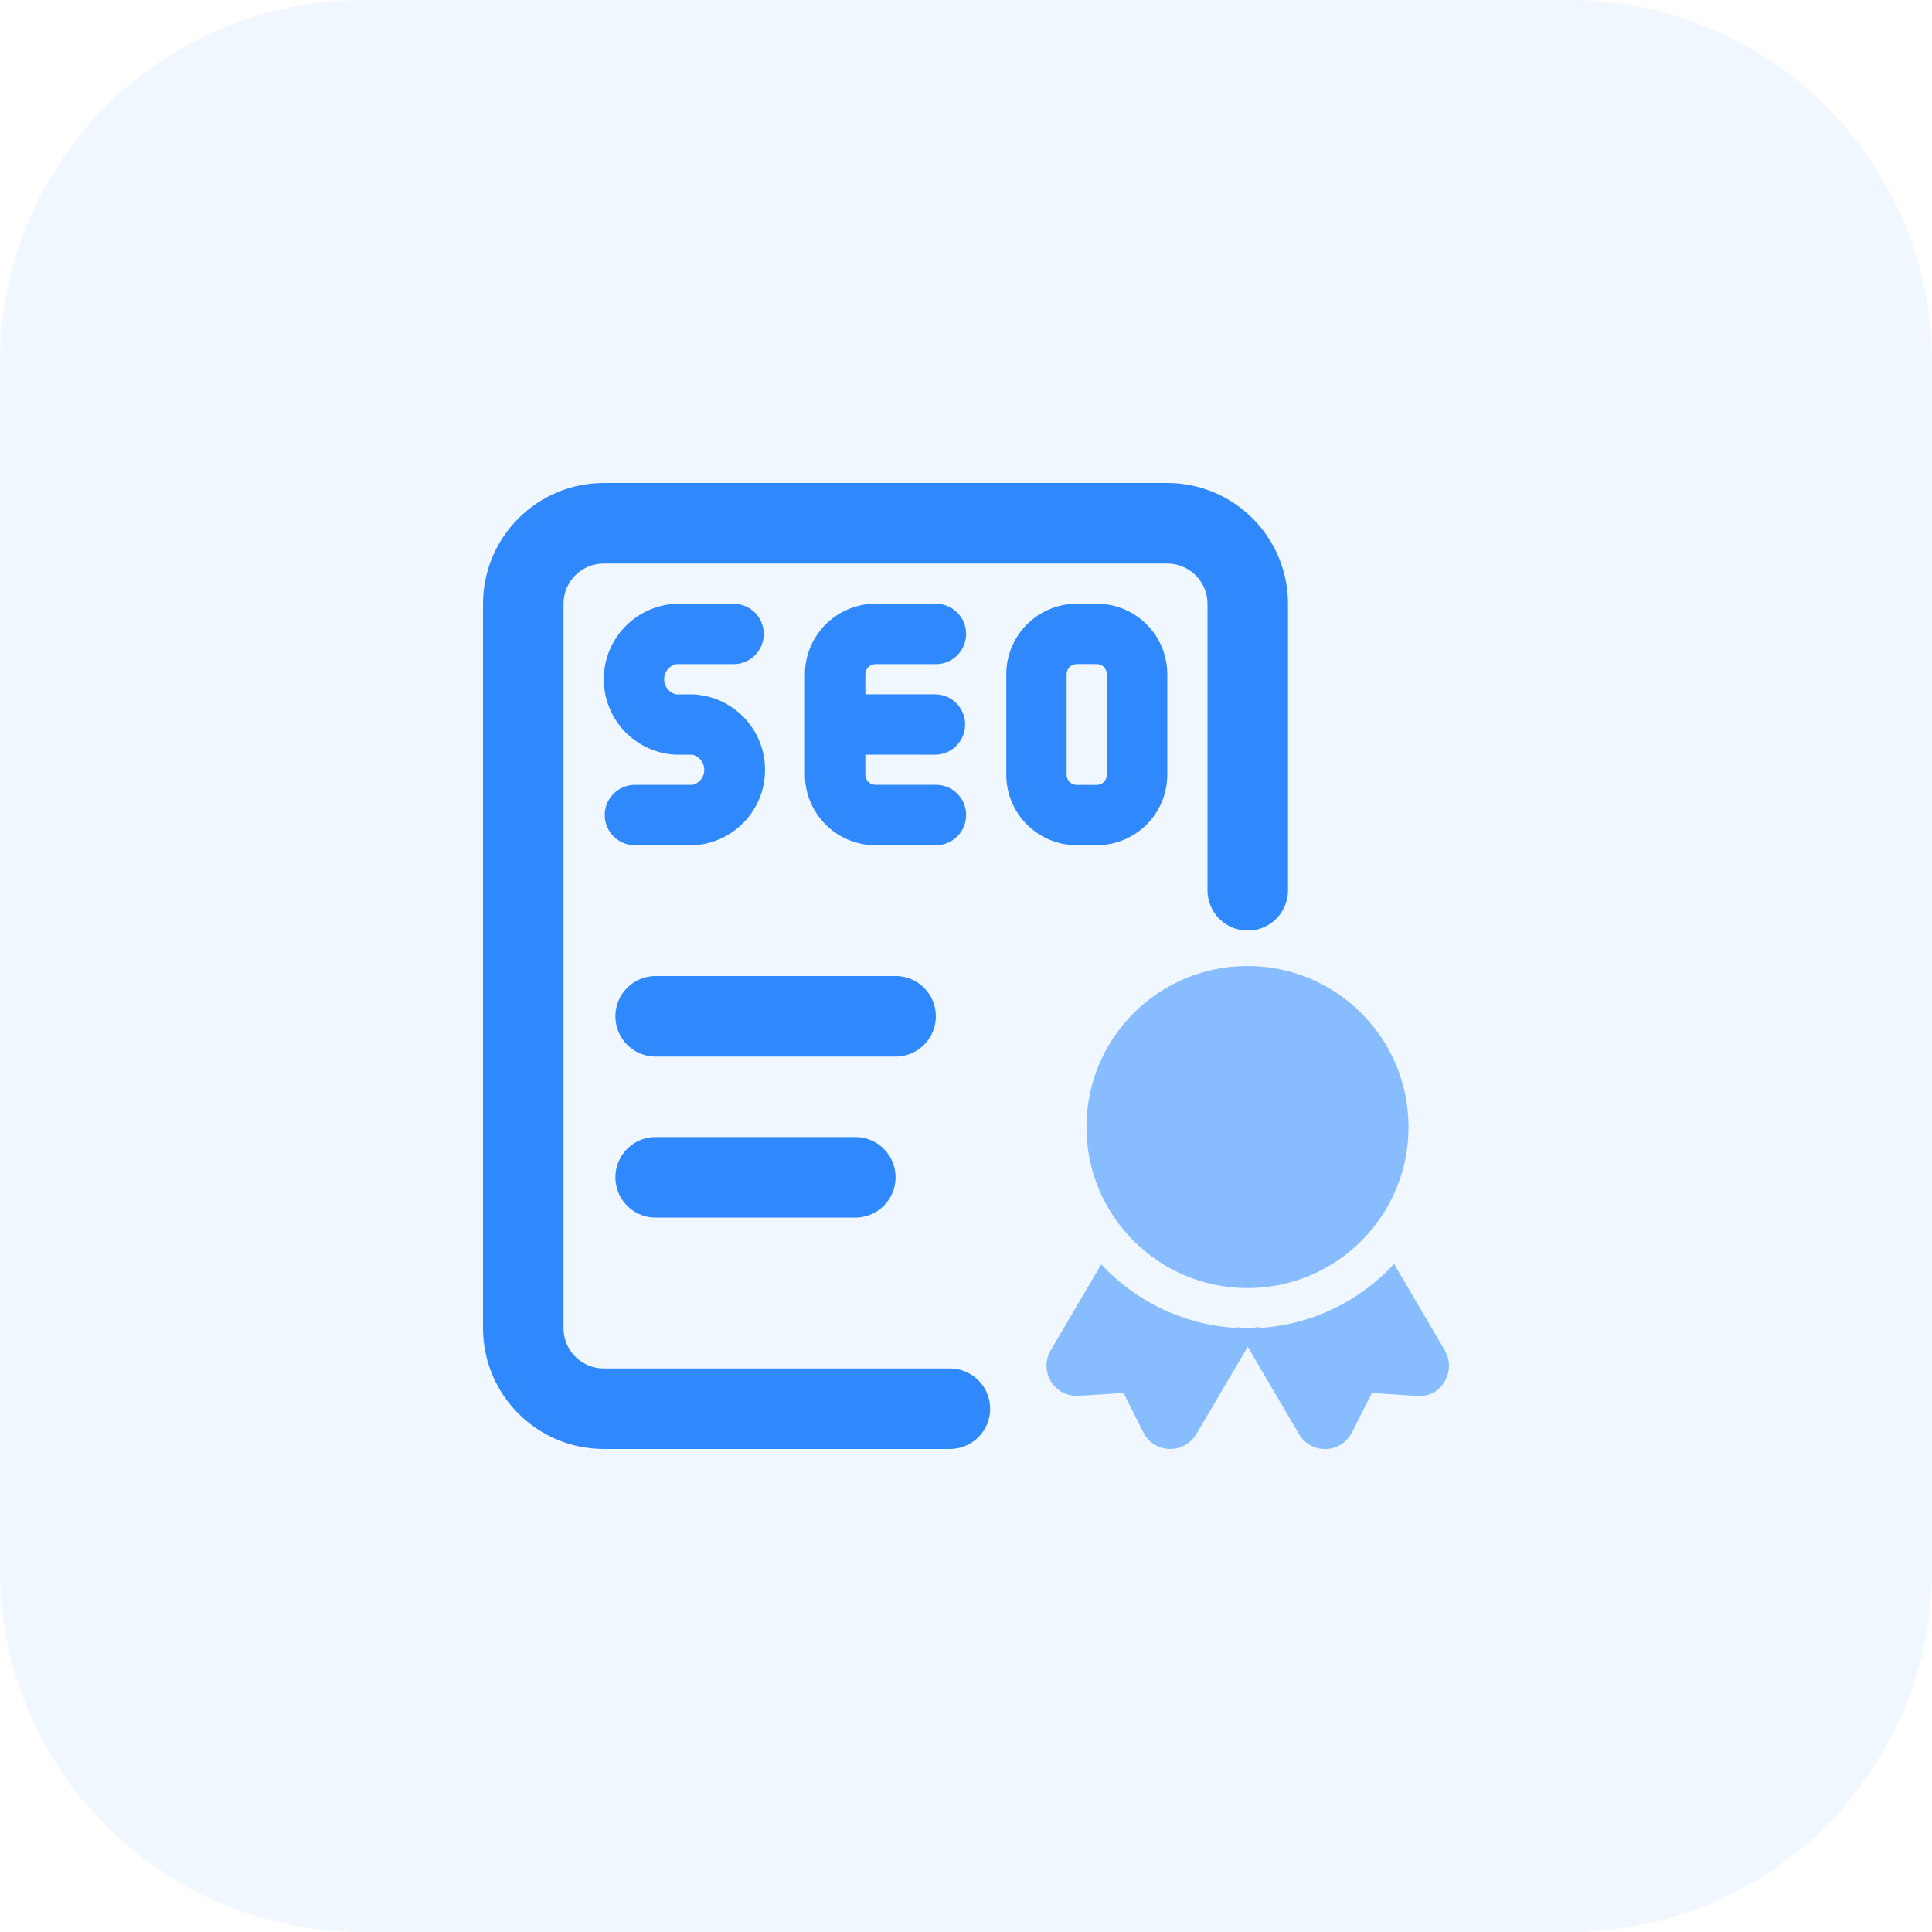
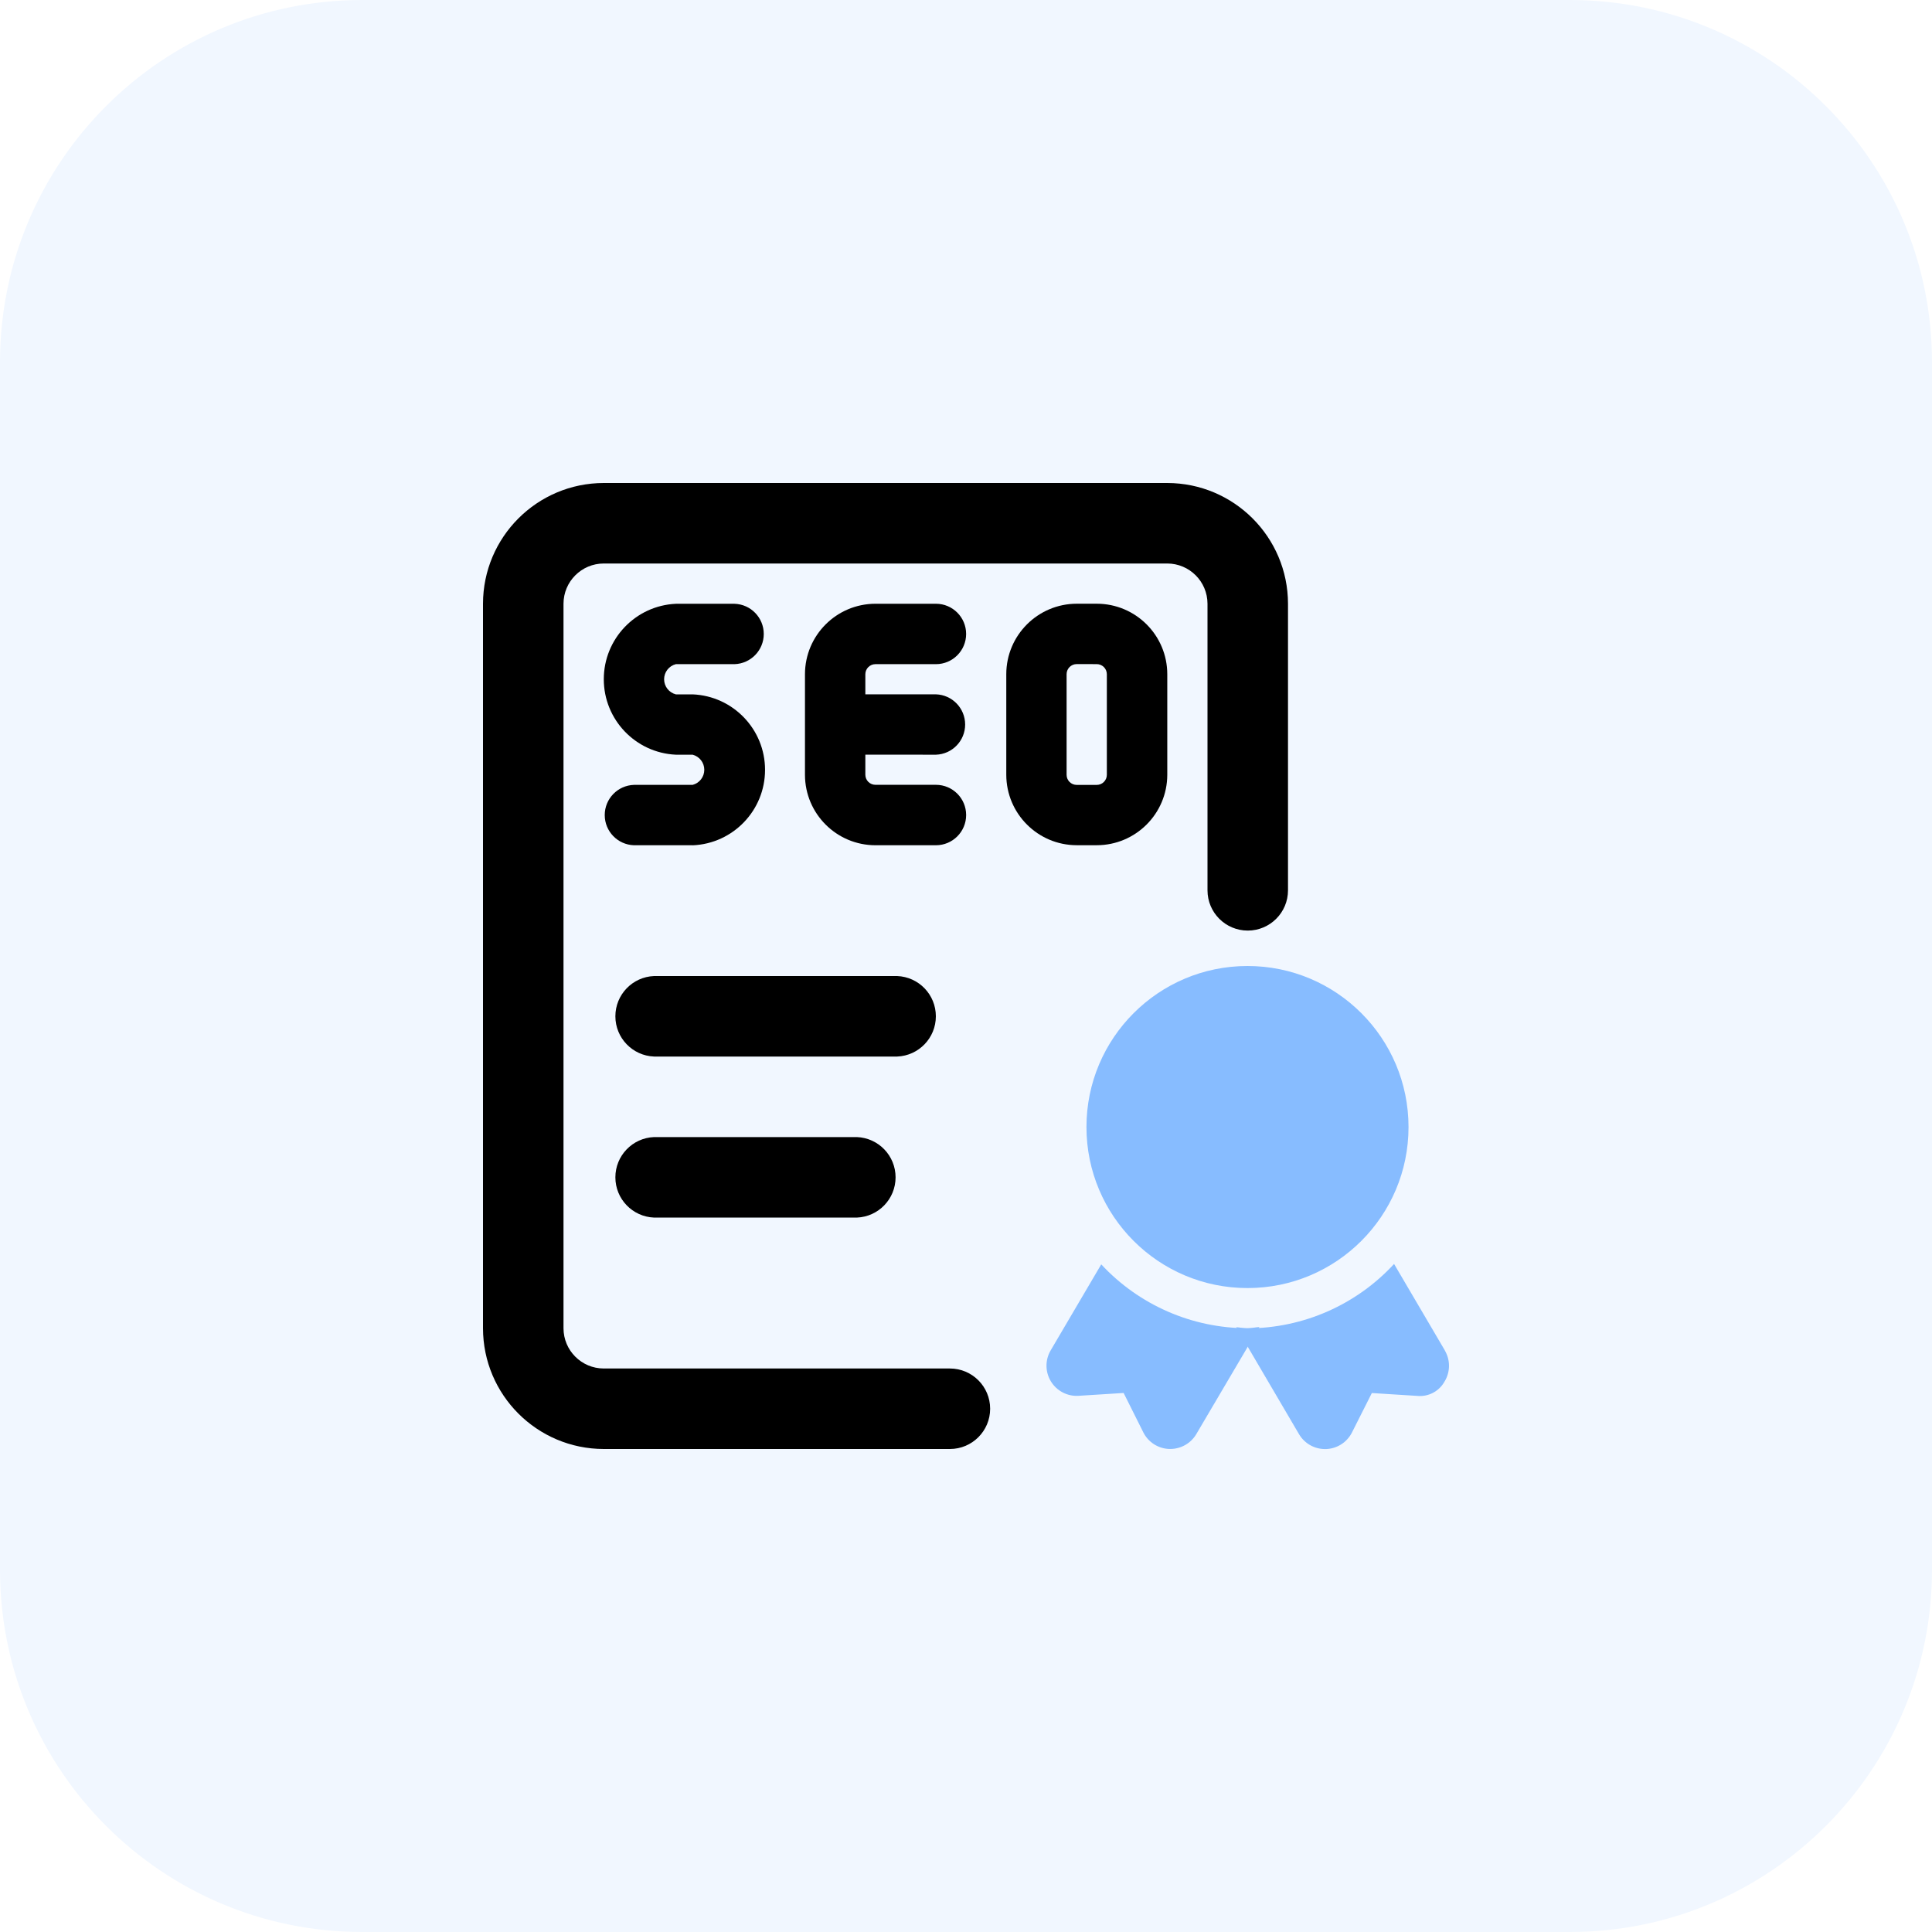
<svg xmlns="http://www.w3.org/2000/svg" width="60" height="60" viewBox="0 0 60 60">
  <path id="Path_5450" data-name="Path 5450" d="M48.75,60H11.25A11.249,11.249,0,0,1,0,48.75V11.25A11.249,11.249,0,0,1,11.25,0h37.5A11.249,11.249,0,0,1,60,11.25v37.5A11.249,11.249,0,0,1,48.75,60Z" fill="#f1f7ff" />
  <circle id="Ellipse_352" data-name="Ellipse 352" cx="5.001" cy="5.001" r="5.001" transform="translate(33.741 30)" fill="#87bcff" />
  <path id="Path_5451" data-name="Path 5451" d="M26.954,23.62l-1.577-2.685a6.21,6.21,0,0,1-4.552,2c-.12,0-.231-.028-.349-.036l1.95,3.324a.936.936,0,0,0,.808.461h.03a.938.938,0,0,0,.806-.516l.617-1.224,1.4.088a.874.874,0,0,0,.857-.444.935.935,0,0,0,.009-.966Z" transform="translate(17.917 18.318)" fill="#87bcff" />
  <path id="Path_5452" data-name="Path 5452" d="M23.575,22.926a6.211,6.211,0,0,1-4.541-1.984l-1.571,2.672a.937.937,0,0,0,.866,1.41l1.4-.088.611,1.222a.936.936,0,0,0,.806.517h.032a.941.941,0,0,0,.808-.461l1.959-3.326c-.122.007-.24.037-.368.037Z" transform="translate(15.166 18.324)" fill="#87bcff" />
  <g id="Group_2262" data-name="Group 2262" transform="translate(15 15)">
-     <path id="Path_5453" data-name="Path 5453" d="M18.967,18.667H11.417a1.251,1.251,0,0,1,0-2.5h7.551a1.251,1.251,0,0,1,0,2.5Z" transform="translate(-6.105 -0.855)" fill="#2f89fc" />
-     <path id="Path_5454" data-name="Path 5454" d="M17.717,21.334h-6.3a1.251,1.251,0,0,1,0-2.5h6.3a1.251,1.251,0,0,1,0,2.5Z" transform="translate(-6.105 1.479)" fill="#2f89fc" />
-     <path id="Path_5455" data-name="Path 5455" d="M22.5,38H11.75A3.754,3.754,0,0,1,8,34.25V11.75A3.754,3.754,0,0,1,11.75,8h17.5A3.754,3.754,0,0,1,33,11.75v8.9a1.25,1.25,0,1,1-2.5,0v-8.9A1.252,1.252,0,0,0,29.249,10.5H11.75A1.252,1.252,0,0,0,10.5,11.75v22.5A1.252,1.252,0,0,0,11.75,35.5H22.5a1.25,1.25,0,1,1,0,2.5Z" transform="translate(-8 -8)" fill="#2f89fc" />
-     <path id="Path_5456" data-name="Path 5456" d="M17.4,14.688a.938.938,0,0,0,0-1.875H15.208v-.624a.314.314,0,0,1,.313-.313H17.4A.938.938,0,0,0,17.4,10H15.521a2.191,2.191,0,0,0-2.188,2.188v3.126A2.191,2.191,0,0,0,15.521,17.5H17.4a.938.938,0,0,0,0-1.877H15.521a.314.314,0,0,1-.313-.313v-.624Z" transform="translate(-3.334 -6.25)" fill="#2f89fc" />
-     <path id="Path_5457" data-name="Path 5457" d="M19.479,17.5h-.624a2.191,2.191,0,0,1-2.188-2.188V12.187A2.191,2.191,0,0,1,18.855,10h.624a2.191,2.191,0,0,1,2.188,2.188v3.126A2.192,2.192,0,0,1,19.479,17.5Zm-.626-5.625a.314.314,0,0,0-.313.313v3.126a.314.314,0,0,0,.313.313h.624a.314.314,0,0,0,.313-.313V12.189a.314.314,0,0,0-.313-.313Z" transform="translate(-0.416 -6.251)" fill="#2f89fc" />
-     <path id="Path_5458" data-name="Path 5458" d="M12.76,17.5H10.938a.938.938,0,0,1,0-1.875H12.76a.484.484,0,0,0,0-.937h-.521a2.346,2.346,0,0,1,0-4.687h1.823a.938.938,0,0,1,0,1.875H12.239a.484.484,0,0,0,0,.938h.521a2.346,2.346,0,0,1,0,4.688Z" transform="translate(-6.25 -6.25)" fill="#2f89fc" />
+     <path id="Path_5453" data-name="Path 5453" d="M18.967,18.667H11.417a1.251,1.251,0,0,1,0-2.5h7.551a1.251,1.251,0,0,1,0,2.5Z" transform="translate(-6.105 -0.855)" fill="#000" />
+     <path id="Path_5454" data-name="Path 5454" d="M17.717,21.334h-6.3a1.251,1.251,0,0,1,0-2.5h6.3a1.251,1.251,0,0,1,0,2.5Z" transform="translate(-6.105 1.479)" fill="#000" />
+     <path id="Path_5455" data-name="Path 5455" d="M22.5,38H11.75A3.754,3.754,0,0,1,8,34.25V11.75A3.754,3.754,0,0,1,11.75,8h17.5A3.754,3.754,0,0,1,33,11.75v8.9a1.25,1.25,0,1,1-2.5,0v-8.9A1.252,1.252,0,0,0,29.249,10.5H11.75A1.252,1.252,0,0,0,10.5,11.75v22.5A1.252,1.252,0,0,0,11.75,35.5H22.5a1.25,1.25,0,1,1,0,2.5Z" transform="translate(-8 -8)" fill="#000" />
+     <path id="Path_5456" data-name="Path 5456" d="M17.4,14.688a.938.938,0,0,0,0-1.875H15.208v-.624a.314.314,0,0,1,.313-.313H17.4A.938.938,0,0,0,17.4,10H15.521a2.191,2.191,0,0,0-2.188,2.188v3.126A2.191,2.191,0,0,0,15.521,17.5H17.4a.938.938,0,0,0,0-1.877H15.521a.314.314,0,0,1-.313-.313v-.624Z" transform="translate(-3.334 -6.25)" fill="#000" />
+     <path id="Path_5457" data-name="Path 5457" d="M19.479,17.5h-.624a2.191,2.191,0,0,1-2.188-2.188V12.187A2.191,2.191,0,0,1,18.855,10h.624a2.191,2.191,0,0,1,2.188,2.188v3.126A2.192,2.192,0,0,1,19.479,17.5Zm-.626-5.625a.314.314,0,0,0-.313.313v3.126a.314.314,0,0,0,.313.313h.624a.314.314,0,0,0,.313-.313V12.189a.314.314,0,0,0-.313-.313Z" transform="translate(-0.416 -6.251)" fill="#000" />
+     <path id="Path_5458" data-name="Path 5458" d="M12.76,17.5H10.938a.938.938,0,0,1,0-1.875H12.76a.484.484,0,0,0,0-.937h-.521a2.346,2.346,0,0,1,0-4.687h1.823a.938.938,0,0,1,0,1.875H12.239a.484.484,0,0,0,0,.938h.521a2.346,2.346,0,0,1,0,4.688Z" transform="translate(-6.25 -6.25)" fill="#000" />
  </g>
</svg>
